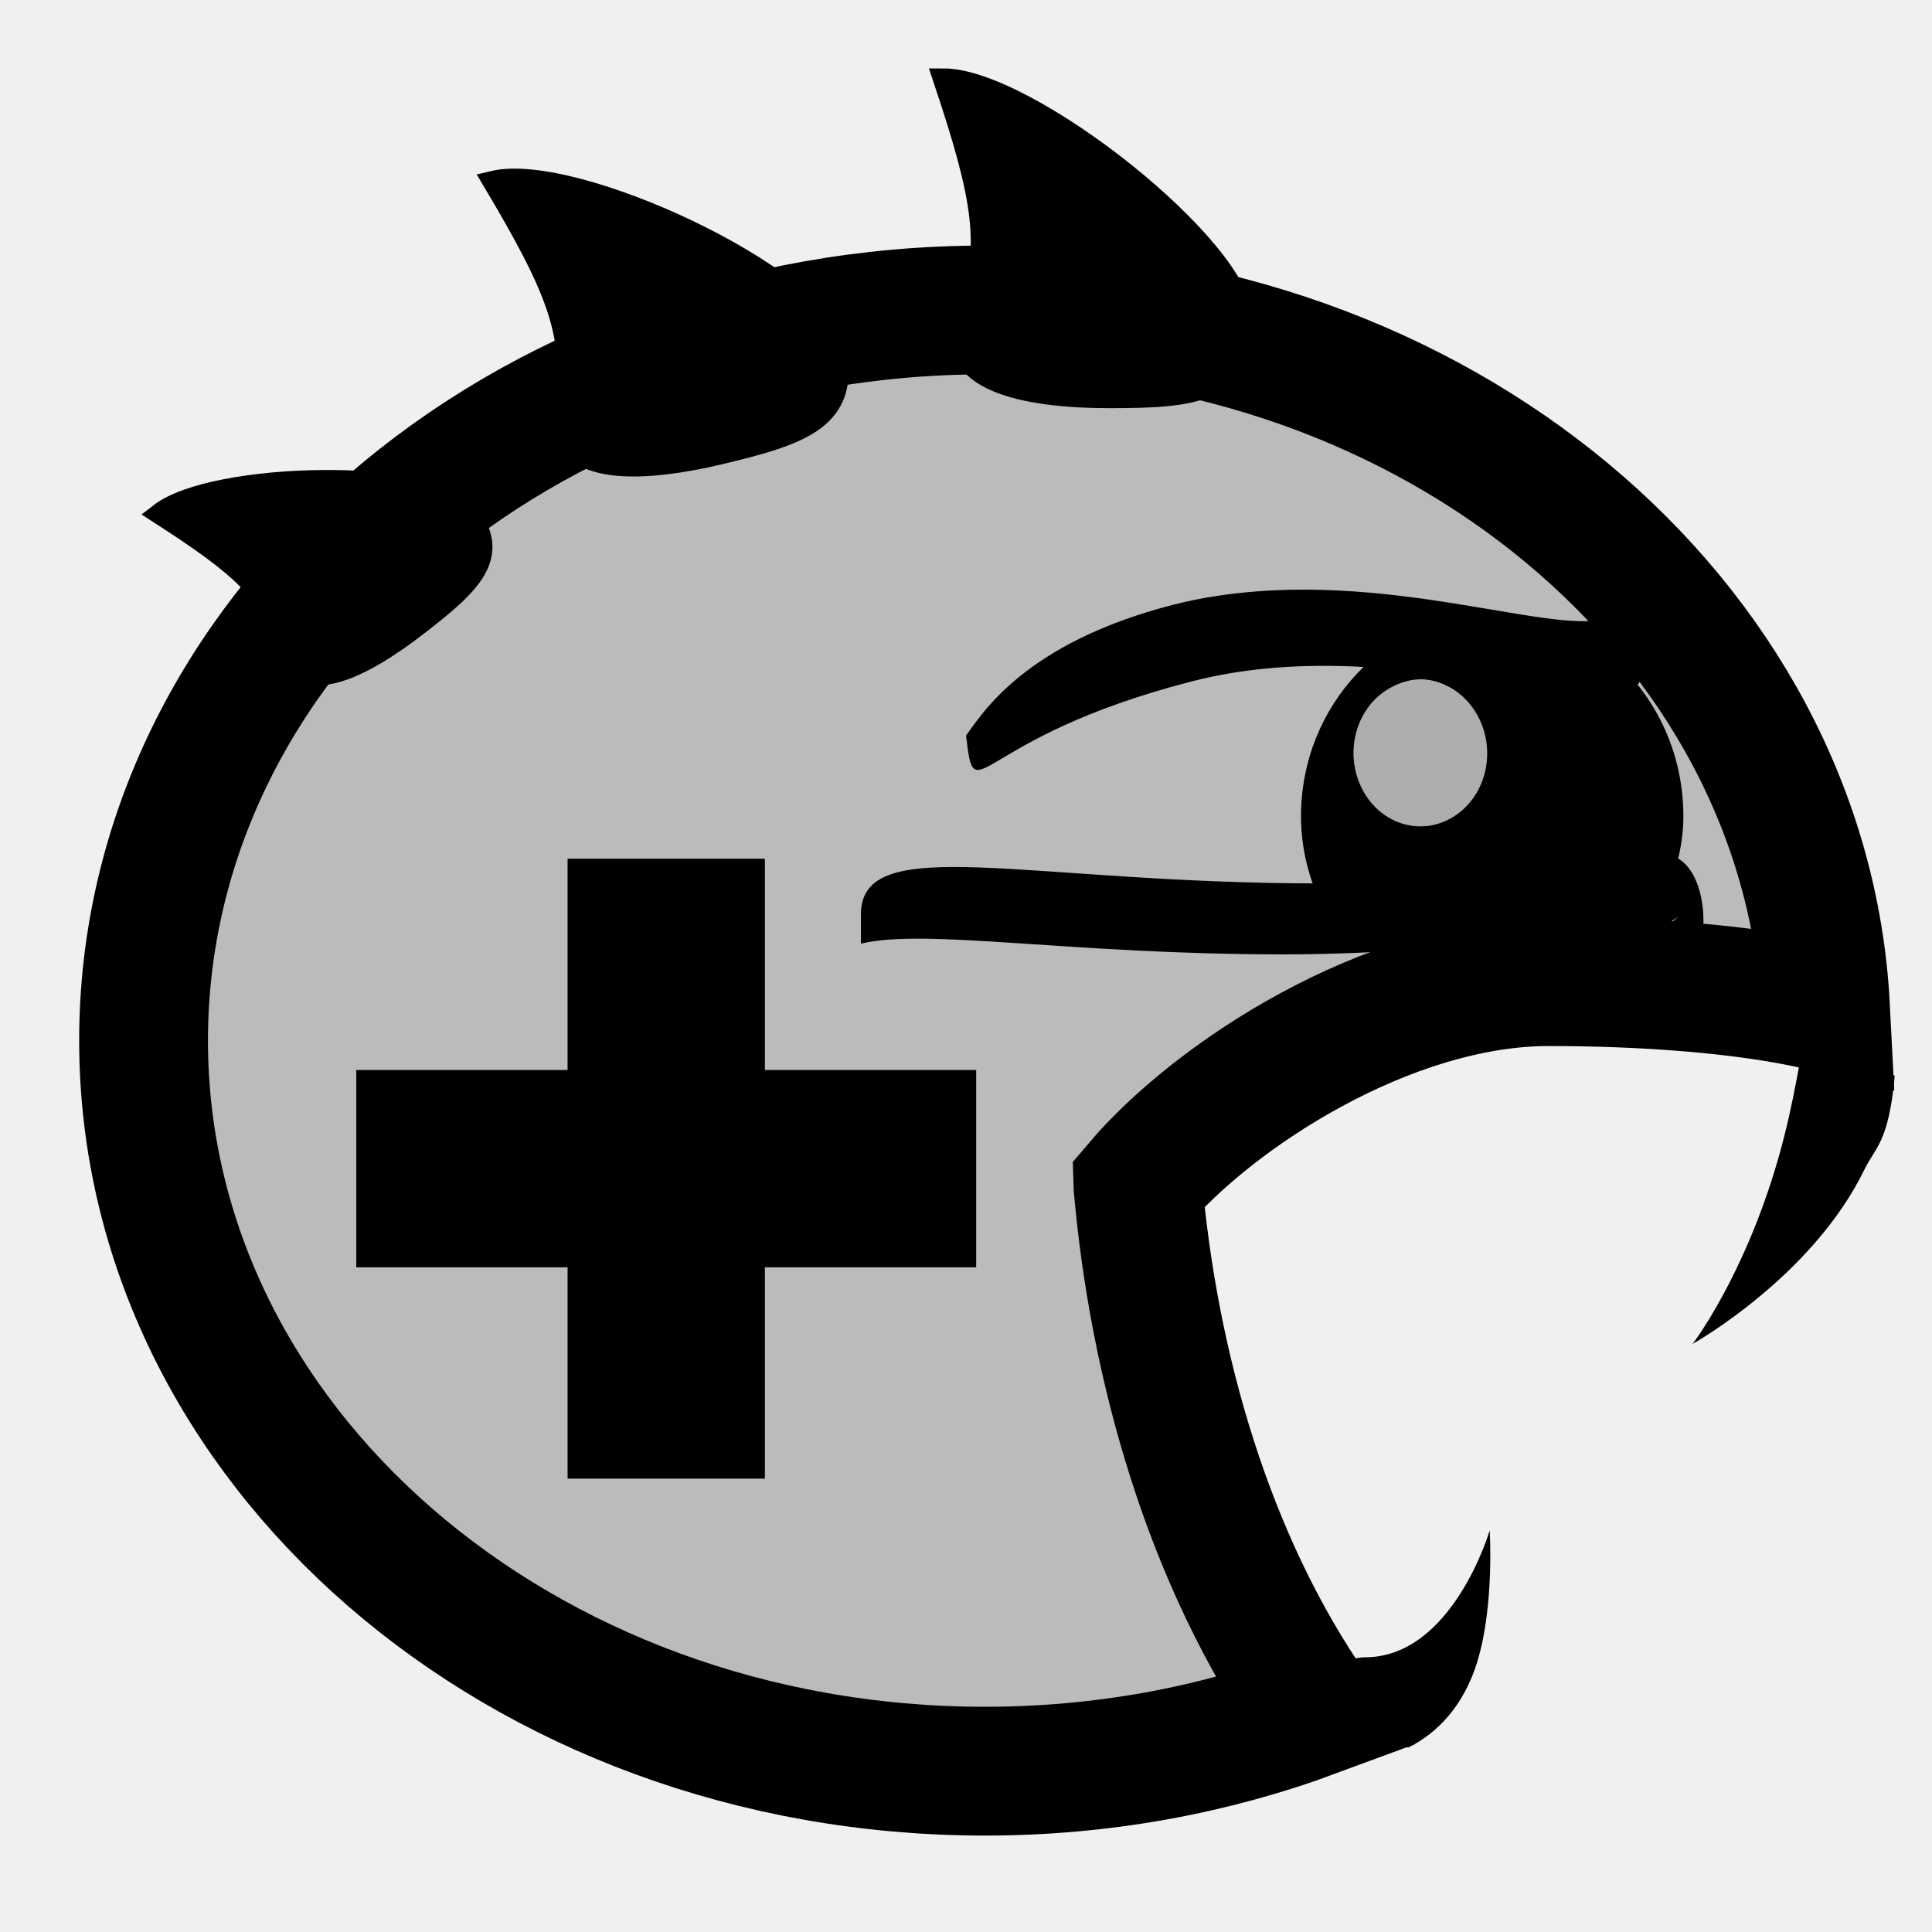
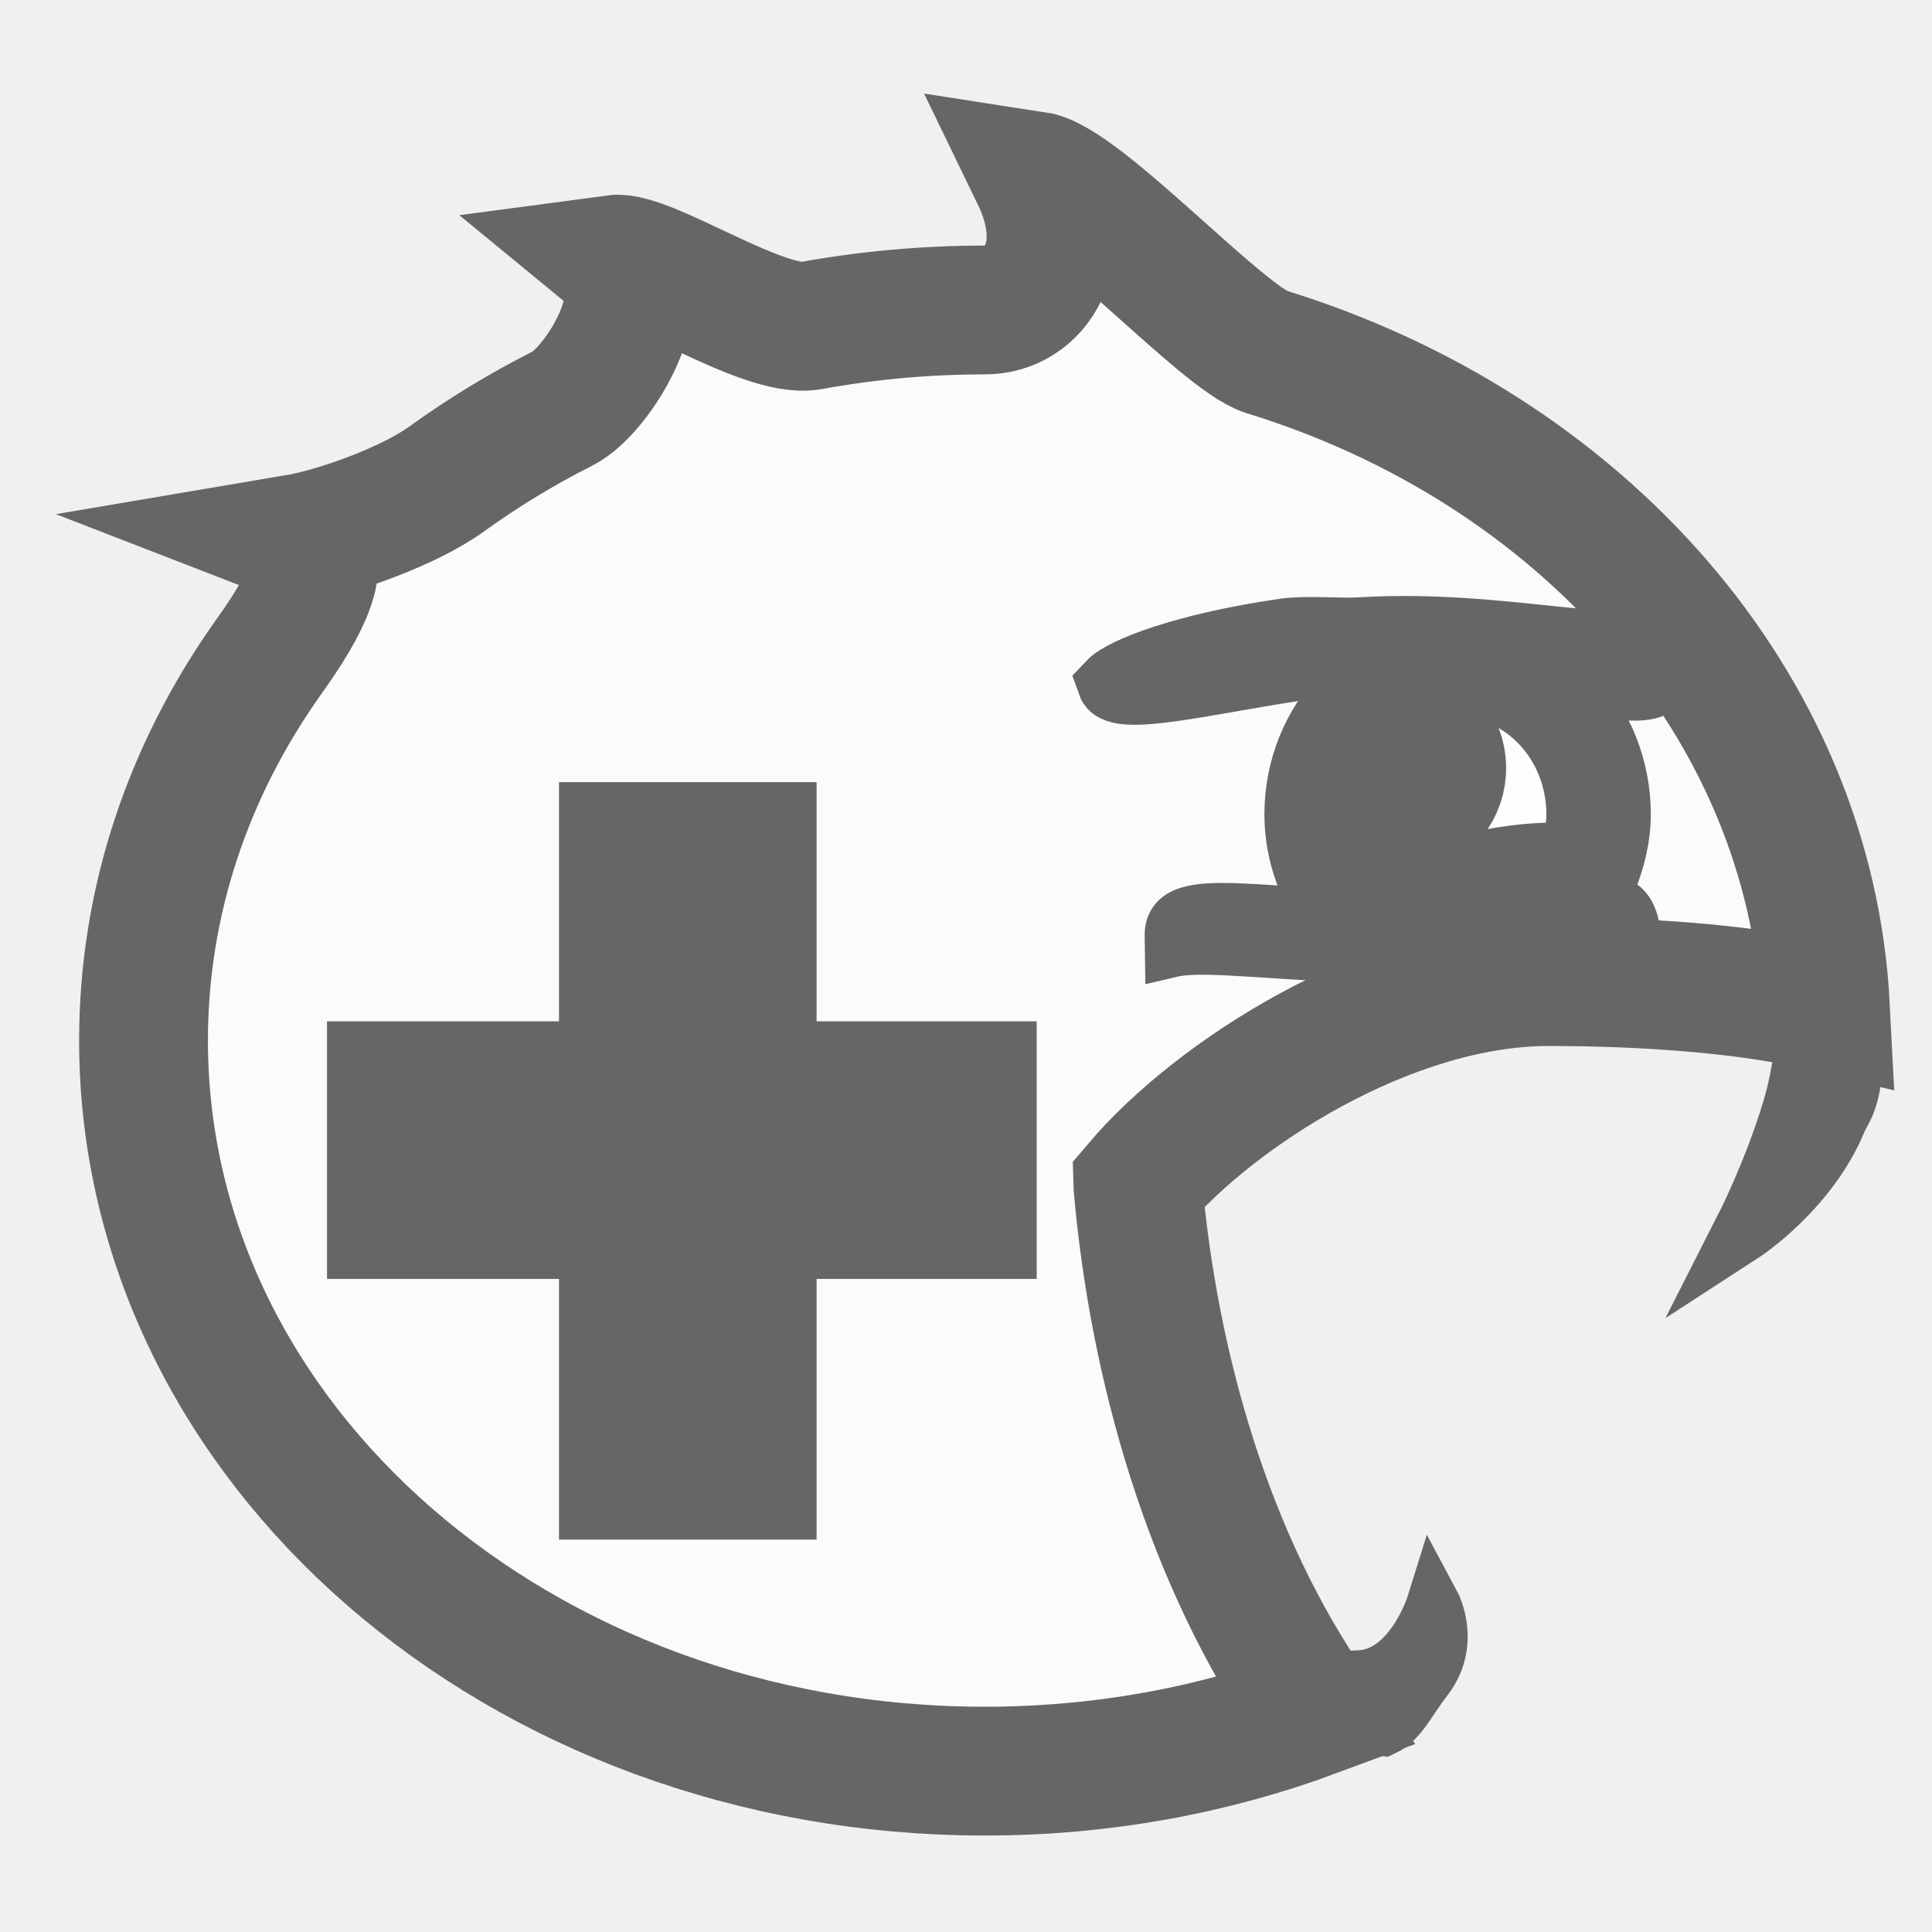
- <svg xmlns="http://www.w3.org/2000/svg" width="45" height="45" id="svg2215" version="1.1">
+ <svg xmlns="http://www.w3.org/2000/svg" height="45" id="svg2215" version="1.1" width="45">
  <defs id="defs2230" />
-   <path style="fill:#000000;fill-opacity:1;stroke:none" d="m 34.414,38.69 c -0.324,1.065 -0.958,1.691 -1.613,2.013 -0.842,-0.115 -2.244,-2.099 -1.006,-2.101 2.039,-0.003 2.903,-2.956 2.903,-2.956 0,0 0.11,1.749 -0.285,3.043 z" id="path3845" />
-   <a id="a3771" transform="matrix(0.2953414,-0.05353624,0.062311,0.3315356,-87.3663,-292.6714)" style="fill:#000000">
-     <path id="path3768" d="m 235.036,996.319 c -1.397,4.43 -2.524,4.624 -3.634,5.966 -5.531,6.688 -15.618,9.75 -15.618,9.75 0,0 4.876,-3.907 9.144,-11.464 2.134,-3.778 3.339,-7.141 4.544,-9.771" style="fill:#000000;fill-opacity:1;stroke:none" />
+   <path d="m 33.213,39.115 c -0.396,0.511 -0.587,0.977 -0.988,1.163 -0.516,-0.067 -1.375,-1.213 -0.616,-1.214 1.249,-0.002 1.779,-1.708 1.779,-1.708 0,0 0.486,0.906 -0.174,1.758 z" id="path3845" style="fill:#ffffff;fill-opacity:0.749;stroke:#666666;stroke-width:1.249;stroke-miterlimit:4;stroke-opacity:1;stroke-dasharray:none" />
+   <a id="a3771" style="fill:#ffffff;fill-opacity:0.749;stroke:#666666;stroke-width:7.285;stroke-miterlimit:4;stroke-opacity:1;stroke-dasharray:none" transform="matrix(0.2362732,-0.04282901,0.04984882,0.2652286,-62.16145,-229.7529)">
+     <path d="m 235.591,997.194 c -1.076,3.58 -1.866,3.755 -2.672,4.851 -4.012,5.464 -11.119,8.098 -11.119,8.098 0,0 3.722,-4.318 6.642,-9.36 1.737,-3 2.493,-5.789 3.394,-7.921" id="path3768" style="fill:#ffffff;fill-opacity:0.749;stroke:#666666;stroke-width:5.449;stroke-miterlimit:4;stroke-opacity:1;stroke-dasharray:none" />
  </a>
-   <path style="fill:#aaaaaa;fill-opacity:0.749;stroke:#000000;stroke-width:3;stroke-miterlimit:4;stroke-opacity:1;stroke-dasharray:none" d="m 22.94,7.22 c -10.824,0 -19.596,7.619 -19.596,17.017 0,9.398 8.772,17.017 19.596,17.017 2.727,0 5.323,-0.487 7.682,-1.362 -2.48,-3.54 -3.751,-8.094 -4.118,-12.281 -3.2e-4,-0.005 1.6e-4,-0.011 0,-0.016 1.762,-2.076 5.811,-4.731 9.571,-4.731 2.047,0 4.57,0.146 6.445,0.602 C 42.056,14.426 33.466,7.22 22.94,7.22 z" id="path3540" />
-   <path style="fill:#000000;fill-opacity:1;stroke:none" d="m 34.772,14.295 c -2.454,0 -4.469,2.119 -4.469,4.719 0,0.949 0.295,1.823 0.75,2.562 1.758,-0.051 3.129,-0.167 4.219,-0.312 0.848,-0.212 1.728,-0.344 2.656,-0.344 0.032,-0.003 0.063,0.005 0.094,0 0.333,-0.051 0.635,-0.153 0.812,-0.125 0.217,-0.554 0.375,-1.144 0.375,-1.781 0,-2.599 -1.983,-4.719 -4.438,-4.719 z m -1.594,1.531 c 0.499,0.039 0.981,0.365 1.25,0.875 0.43,0.816 0.182,1.841 -0.562,2.312 -0.745,0.471 -1.695,0.191 -2.125,-0.625 -0.43,-0.816 -0.182,-1.841 0.562,-2.312 0.279,-0.177 0.576,-0.273 0.875,-0.25 z" id="path3806" />
-   <path style="fill:#000000;fill-opacity:1;stroke:none" d="m 35.147,16.233 c -0.319,0 -0.626,0.071 -0.906,0.188 0.069,0.085 0.134,0.179 0.188,0.281 0.43,0.816 0.182,1.841 -0.562,2.312 -0.372,0.236 -0.803,0.301 -1.188,0.188 0.124,1.069 0.837,1.787 1.844,2.031 0.647,-0.203 1.362,-0.131 2.062,-0.219 0.616,-0.479 1.031,-1.253 1.031,-2.125 0,-1.455 -1.095,-2.656 -2.469,-2.656 z" id="path3809" />
-   <path transform="matrix(0.04780421,-0.0302463,0.02759976,0.05238813,-1.855815,-23.75688)" d="m 235,907.719 a 28.214,28.214 0 1 1 -56.429,0 28.214,28.214 0 1 1 56.429,0 z" id="path3811" style="fill:#aaaaaa;fill-opacity:0.749;stroke:none" />
-   <path style="fill:#000000;fill-opacity:1;stroke:#000000;stroke-width:0.493;stroke-miterlimit:4;stroke-opacity:1;stroke-dasharray:none" d="m 28.95,7.479 c 0,1.68 -1.164,1.781 -3.118,1.781 -1.954,0 -3.962,-0.389 -3.328,-1.929 0.631,-1.532 0.393,-2.746 -0.525,-5.491 1.954,0 6.971,3.959 6.971,5.64 z" id="path3813" />
-   <path id="path3826" d="m 19.457,8.105 c 0.348,1.639 -0.766,2.008 -2.672,2.463 -1.906,0.454 -3.946,0.542 -3.647,-1.108 0.297,-1.641 -0.186,-2.77 -1.651,-5.235 1.906,-0.454 7.622,2.241 7.97,3.88 z" style="fill:#000000;fill-opacity:1;stroke:#000000;stroke-width:0.493;stroke-miterlimit:4;stroke-opacity:1;stroke-dasharray:none" />
-   <path style="fill:#000000;fill-opacity:1;stroke:#000000;stroke-width:0.493;stroke-miterlimit:4;stroke-opacity:1;stroke-dasharray:none" d="m 10.889,11.926 c 0.792,1.026 0.088,1.669 -1.176,2.646 -1.263,0.977 -2.744,1.743 -3.061,0.485 -0.315,-1.251 -1.041,-1.874 -2.929,-3.092 1.263,-0.977 6.373,-1.066 7.165,-0.04 z" id="path3830" />
-   <path style="fill:#000000;fill-opacity:1;stroke:none" d="m 38.678,19.889 c -1.192,0.014 -3.594,0.688 -7.906,0.688 -6.899,0 -10.719,-1.23 -10.719,0.719 0,0.019 -3.44e-4,0.664 0,0.683 1.516,-0.364 4.873,0.25 9.812,0.25 4.312,0 6.714,-0.643 7.906,-0.656 0.715,-0.008 0.435,-0.412 0.435,0.319 0,0.124 0.851,-0.541 0.878,-0.534 -0.041,0.041 -0.093,0.063 -0.188,0.188 -0.596,-0.02 -1.577,-0.062 -2.281,-0.062 -3.546,0 -8.572,2.985 -11,5 0.57,0.117 1.194,0.202 1.875,0.25 1.998,-1.84 5.127,-3.781 8.844,-3.781 0.843,0 1.593,8.4e-4 2.281,0.031 0.691,-0.789 1.062,-0.952 1.062,-1.536 0,-0.731 -0.285,-1.566 -1,-1.558 z" id="path4103" />
-   <path style="fill:#000000;fill-opacity:1;stroke:none" d="m 29.282,13.774 c -0.652,0.05 -1.313,0.146 -1.969,0.315 -3.456,0.892 -4.439,2.539 -4.812,3.043 0.219,1.865 0.12,0.065 5.25,-1.259 5.246,-1.354 10.743,1.659 10.5,-0.42 -0.041,-0.35 -0.245,-0.796 -0.5,-1.312 -0.537,1.018 -4.342,-0.686 -8.469,-0.367 z" id="path4101" />
-   <rect style="fill:#000000;fill-opacity:1;stroke:#000000;stroke-width:3;stroke-miterlimit:4;stroke-opacity:1;stroke-dasharray:none" id="rect4100" width="1.596" height="11.439" x="14.72" y="21.501" />
-   <rect y="-21.237" x="26.423" height="11.439" width="1.596" id="rect4102" style="fill:#000000;fill-opacity:1;stroke:#000000;stroke-width:3;stroke-miterlimit:4;stroke-opacity:1;stroke-dasharray:none" transform="matrix(0,1,-1,0,0,0)" />
+   <path d="M 22.94,7.22 C 21.548,7.22 20.191,7.346 18.882,7.585 17.781,7.787 15.084,5.936 14.31,6.04 15.296,6.851 13.931,9.098 13.106,9.514 c -0.956,0.483 -1.861,1.034 -2.706,1.645 -0.895,0.648 -2.601,1.239 -3.476,1.387 1.009,0.391 -0.185,2.077 -0.693,2.794 -1.832,2.589 -2.888,5.635 -2.888,8.896 0,9.398 8.772,17.017 19.596,17.017 2.727,0 5.323,-0.487 7.682,-1.362 -2.48,-3.54 -3.751,-8.094 -4.118,-12.281 -3.2e-4,-0.005 1.6e-4,-0.011 0,-0.016 1.762,-2.076 5.811,-4.731 9.571,-4.731 2.047,0 4.57,0.146 6.445,0.602 C 42.157,16.399 36.828,10.452 29.489,8.194 28.487,7.885 25.19,4.259 24.12,4.095 c 0.89,1.835 -0.007,3.125 -1.18,3.125 z" id="path3540" style="fill:#ffffff;fill-opacity:0.749;stroke:#666666;stroke-width:3;stroke-miterlimit:4;stroke-opacity:1;stroke-dasharray:none" />
+   <path d="m 33.962,15.488 c -1.81,0 -3.295,1.563 -3.295,3.479 0,0.7 0.217,1.344 0.553,1.889 1.296,-0.038 2.307,-0.123 3.111,-0.23 0.625,-0.156 1.274,-0.253 1.959,-0.253 0.023,-0.003 0.046,0.004 0.069,0 0.246,-0.037 0.468,-0.113 0.599,-0.092 0.16,-0.409 0.276,-0.843 0.276,-1.313 0,-1.917 -1.462,-3.479 -3.272,-3.479 z m -1.175,1.129 c 0.368,0.028 0.723,0.269 0.922,0.645 0.317,0.602 0.134,1.358 -0.415,1.705 -0.549,0.348 -1.25,0.141 -1.567,-0.461 -0.317,-0.602 -0.134,-1.358 0.415,-1.705 0.206,-0.13 0.425,-0.201 0.645,-0.184 z" id="path3806" style="fill:#ffffff;fill-opacity:0.749;stroke:#666666;stroke-width:2.433;stroke-miterlimit:4;stroke-opacity:1;stroke-dasharray:none" />
+   <path d="m 37.512,21.018 c -0.655,0.007 -1.975,0.372 -4.344,0.372 -3.791,0 -5.889,-0.665 -5.889,0.389 0,0.01 -1.88e-4,0.359 0,0.369 0.833,-0.197 2.677,0.135 5.391,0.135 4.505,-0.133 4.4,-0.096 5.391,-0.422 0,-0.395 -0.156,-0.847 -0.549,-0.842 z" id="path4103" style="fill:#ffffff;fill-opacity:0.749;stroke:#666666;stroke-width:1.235;stroke-miterlimit:4;stroke-opacity:1;stroke-dasharray:none" />
+   <path d="m 31.7,14.676 c -0.523,0.032 -1.268,-0.048 -1.807,0.031 -2.314,0.338 -3.742,0.9 -4.041,1.217 0.176,0.504 2.425,-0.099 4.803,-0.43 4.32,-0.601 8.203,1.378 8.008,0.071 -0.033,-0.22 -0.197,-0.501 -0.401,-0.825 -0.431,0.64 -3.253,-0.264 -6.562,-0.064 z" id="path4101" style="fill:#ffffff;fill-opacity:0.749;stroke:#666666;stroke-width:1.529;stroke-miterlimit:4;stroke-opacity:1;stroke-dasharray:none" />
+   <rect height="13.636" id="rect3769" style="fill:#ffffff;fill-opacity:0.749;stroke:#666666;stroke-width:4.006;stroke-miterlimit:4;stroke-opacity:1;stroke-dasharray:none" width="1.994" x="15.023" y="20.221" />
+   <rect height="12.603" id="rect3771" style="fill:#ffffff;fill-opacity:0.749;stroke:#666666;stroke-width:3.927;stroke-miterlimit:4;stroke-opacity:1;stroke-dasharray:none" transform="matrix(0,1,-1,0,0,0)" width="2.073" x="25.752" y="-22.183" />
</svg>
